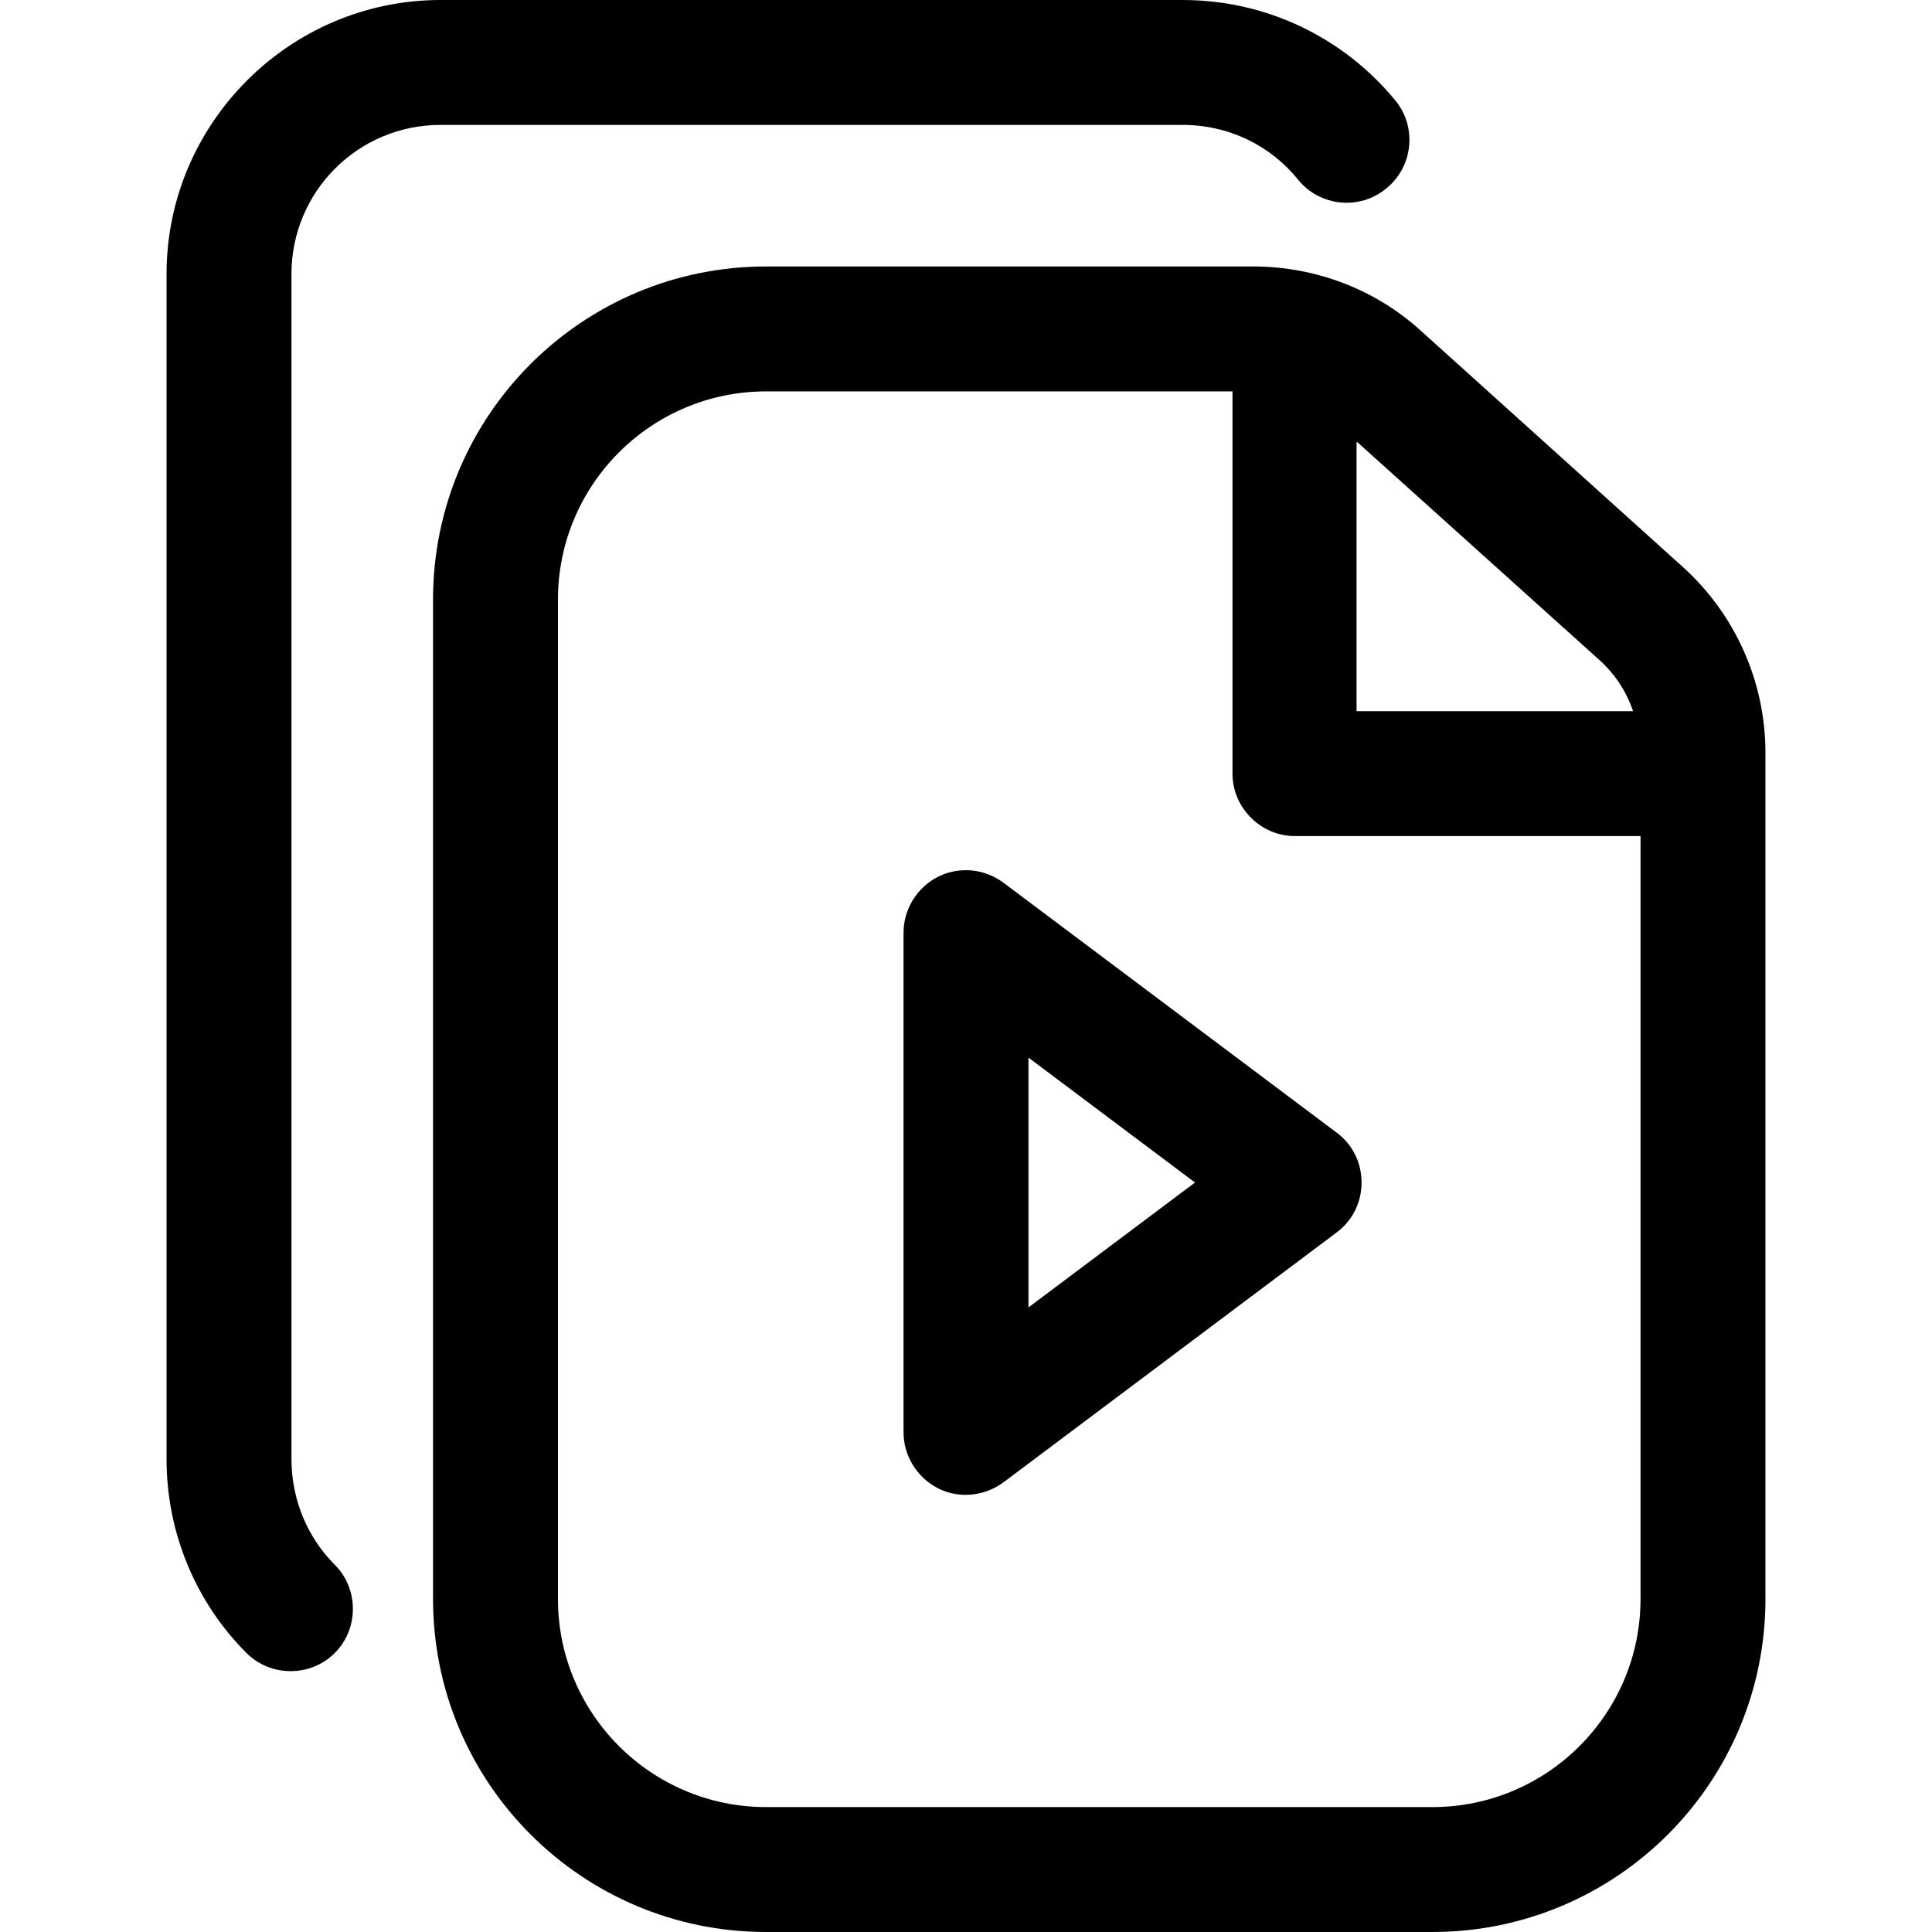
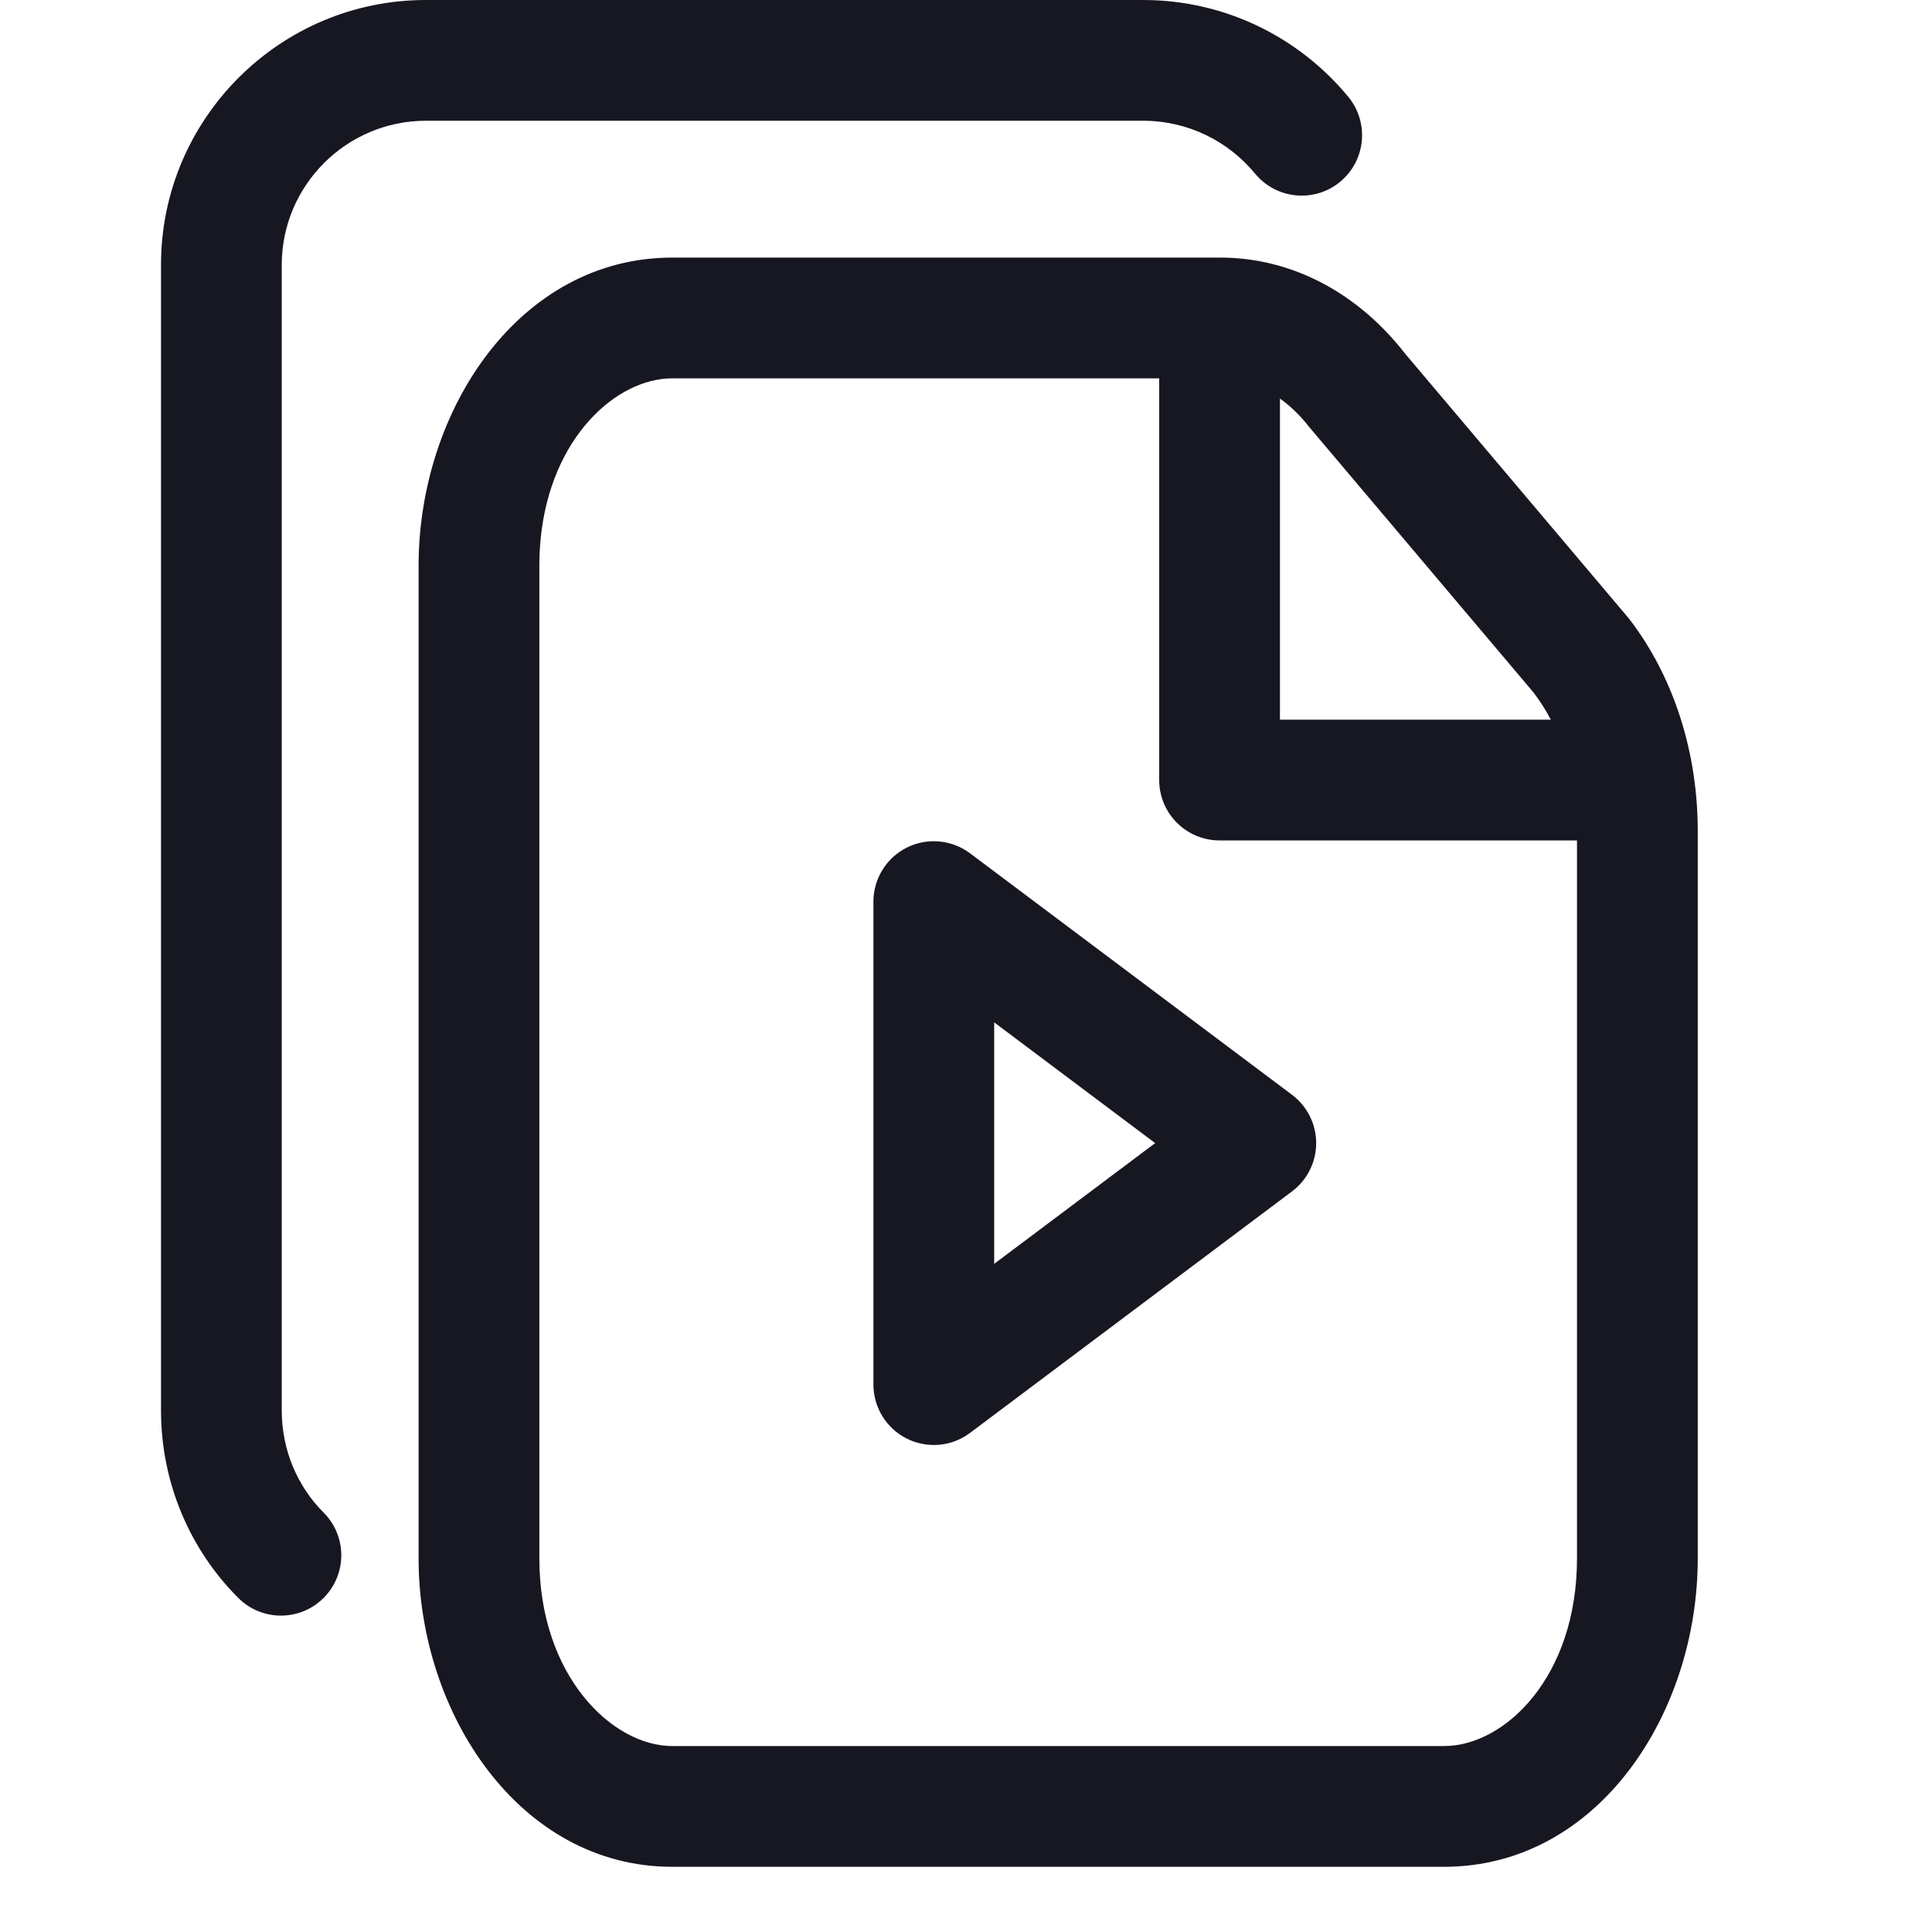
- <svg xmlns="http://www.w3.org/2000/svg" width="24" height="24" viewBox="0 0 19.2 23.2">
-   <path d="M1.5,17.52V3.29c0-.99,.8-1.79,1.79-1.79H12.2c.56,0,1.06,.25,1.39,.66,.26,.32,.74,.37,1.06,.1,.32-.26,.37-.74,.1-1.06-.61-.74-1.53-1.2-2.55-1.2H3.29C1.48,0,0,1.48,0,3.29v14.23c0,.9,.36,1.73,.96,2.33,.29,.29,.77,.29,1.06,0s.29-.77,0-1.06c-.32-.32-.52-.77-.52-1.27Z" />
-   <path d="M18.21,6.81l-3.15-2.84c-.55-.5-1.27-.77-2.01-.77H7.2c-2.21,0-4,1.79-4,4v12c0,2.21,1.79,4,4,4H15.2c2.21,0,4-1.79,4-4V9.04c0-.85-.36-1.66-.99-2.23Zm-3.91-1.5l2.9,2.61c.19,.17,.33,.38,.41,.62h-3.32v-3.23Zm3.4,9.06v4.83c0,1.38-1.12,2.5-2.5,2.5H7.2c-1.38,0-2.5-1.12-2.5-2.5V7.2c0-1.38,1.12-2.5,2.5-2.5h5.6v4.59c0,.41,.34,.75,.75,.75h4.15v4.33Z" />
-   <path d="M9.26,10.53c-.25,.13-.41,.39-.41,.67v6c0,.28,.16,.54,.41,.67,.25,.13,.56,.1,.79-.07l4-3c.19-.14,.3-.36,.3-.6s-.11-.46-.3-.6l-4-3c-.23-.17-.53-.2-.79-.07Zm1.09,2.17l2,1.5-2,1.5v-3Z" />
+ <svg xmlns="http://www.w3.org/2000/svg" width="24" height="24" viewBox="0 0 24 24" fill="none">
+   <path d="M5.29 1.5C4.304 1.5 3.5 2.304 3.5 3.29V17.52C3.5 18.018 3.698 18.468 4.02 18.79C4.313 19.083 4.313 19.557 4.02 19.85C3.727 20.143 3.253 20.143 2.96 19.85C2.361 19.252 2 18.422 2 17.52V3.29C2 1.476 3.476 0 5.29 0H14.2C15.223 0 16.142 0.467 16.749 1.203C17.012 1.522 16.967 1.995 16.647 2.259C16.328 2.522 15.855 2.477 15.591 2.157C15.258 1.753 14.757 1.5 14.2 1.5H5.29Z" fill="#161721" />
+   <path fill-rule="evenodd" clip-rule="evenodd" d="M12.05 10.6C11.823 10.43 11.519 10.402 11.265 10.529C11.011 10.656 10.85 10.916 10.85 11.2V17.2C10.85 17.484 11.011 17.744 11.265 17.871C11.519 17.998 11.823 17.971 12.05 17.8L16.05 14.8C16.239 14.658 16.35 14.436 16.35 14.2C16.35 13.964 16.239 13.742 16.05 13.6L12.05 10.6ZM14.35 14.2L12.35 15.7V12.7L14.35 14.2Z" fill="#161721" />
+   <path fill-rule="evenodd" clip-rule="evenodd" d="M8.35 3.2C6.455 3.2 5.2 5.088 5.2 7.03V19.36C5.2 21.279 6.452 23.19 8.35 23.19H17.94C19.849 23.19 21.09 21.288 21.09 19.36V10.32C21.09 9.355 20.796 8.407 20.232 7.68L17.452 4.39C16.881 3.655 16.064 3.2 15.16 3.2H8.35ZM6.715 6.703C6.837 5.427 7.662 4.7 8.35 4.7H14.4V9.69C14.4 10.104 14.736 10.44 15.15 10.44H19.59V19.36C19.59 20.832 18.692 21.69 17.94 21.69H8.35C7.608 21.69 6.7 20.821 6.7 19.36V7.03C6.7 6.917 6.705 6.809 6.715 6.703ZM19.265 8.94C19.201 8.818 19.128 8.704 19.048 8.6L16.268 5.31C16.153 5.162 16.029 5.043 15.9 4.951V8.94H19.265Z" fill="#161721" />
</svg>
